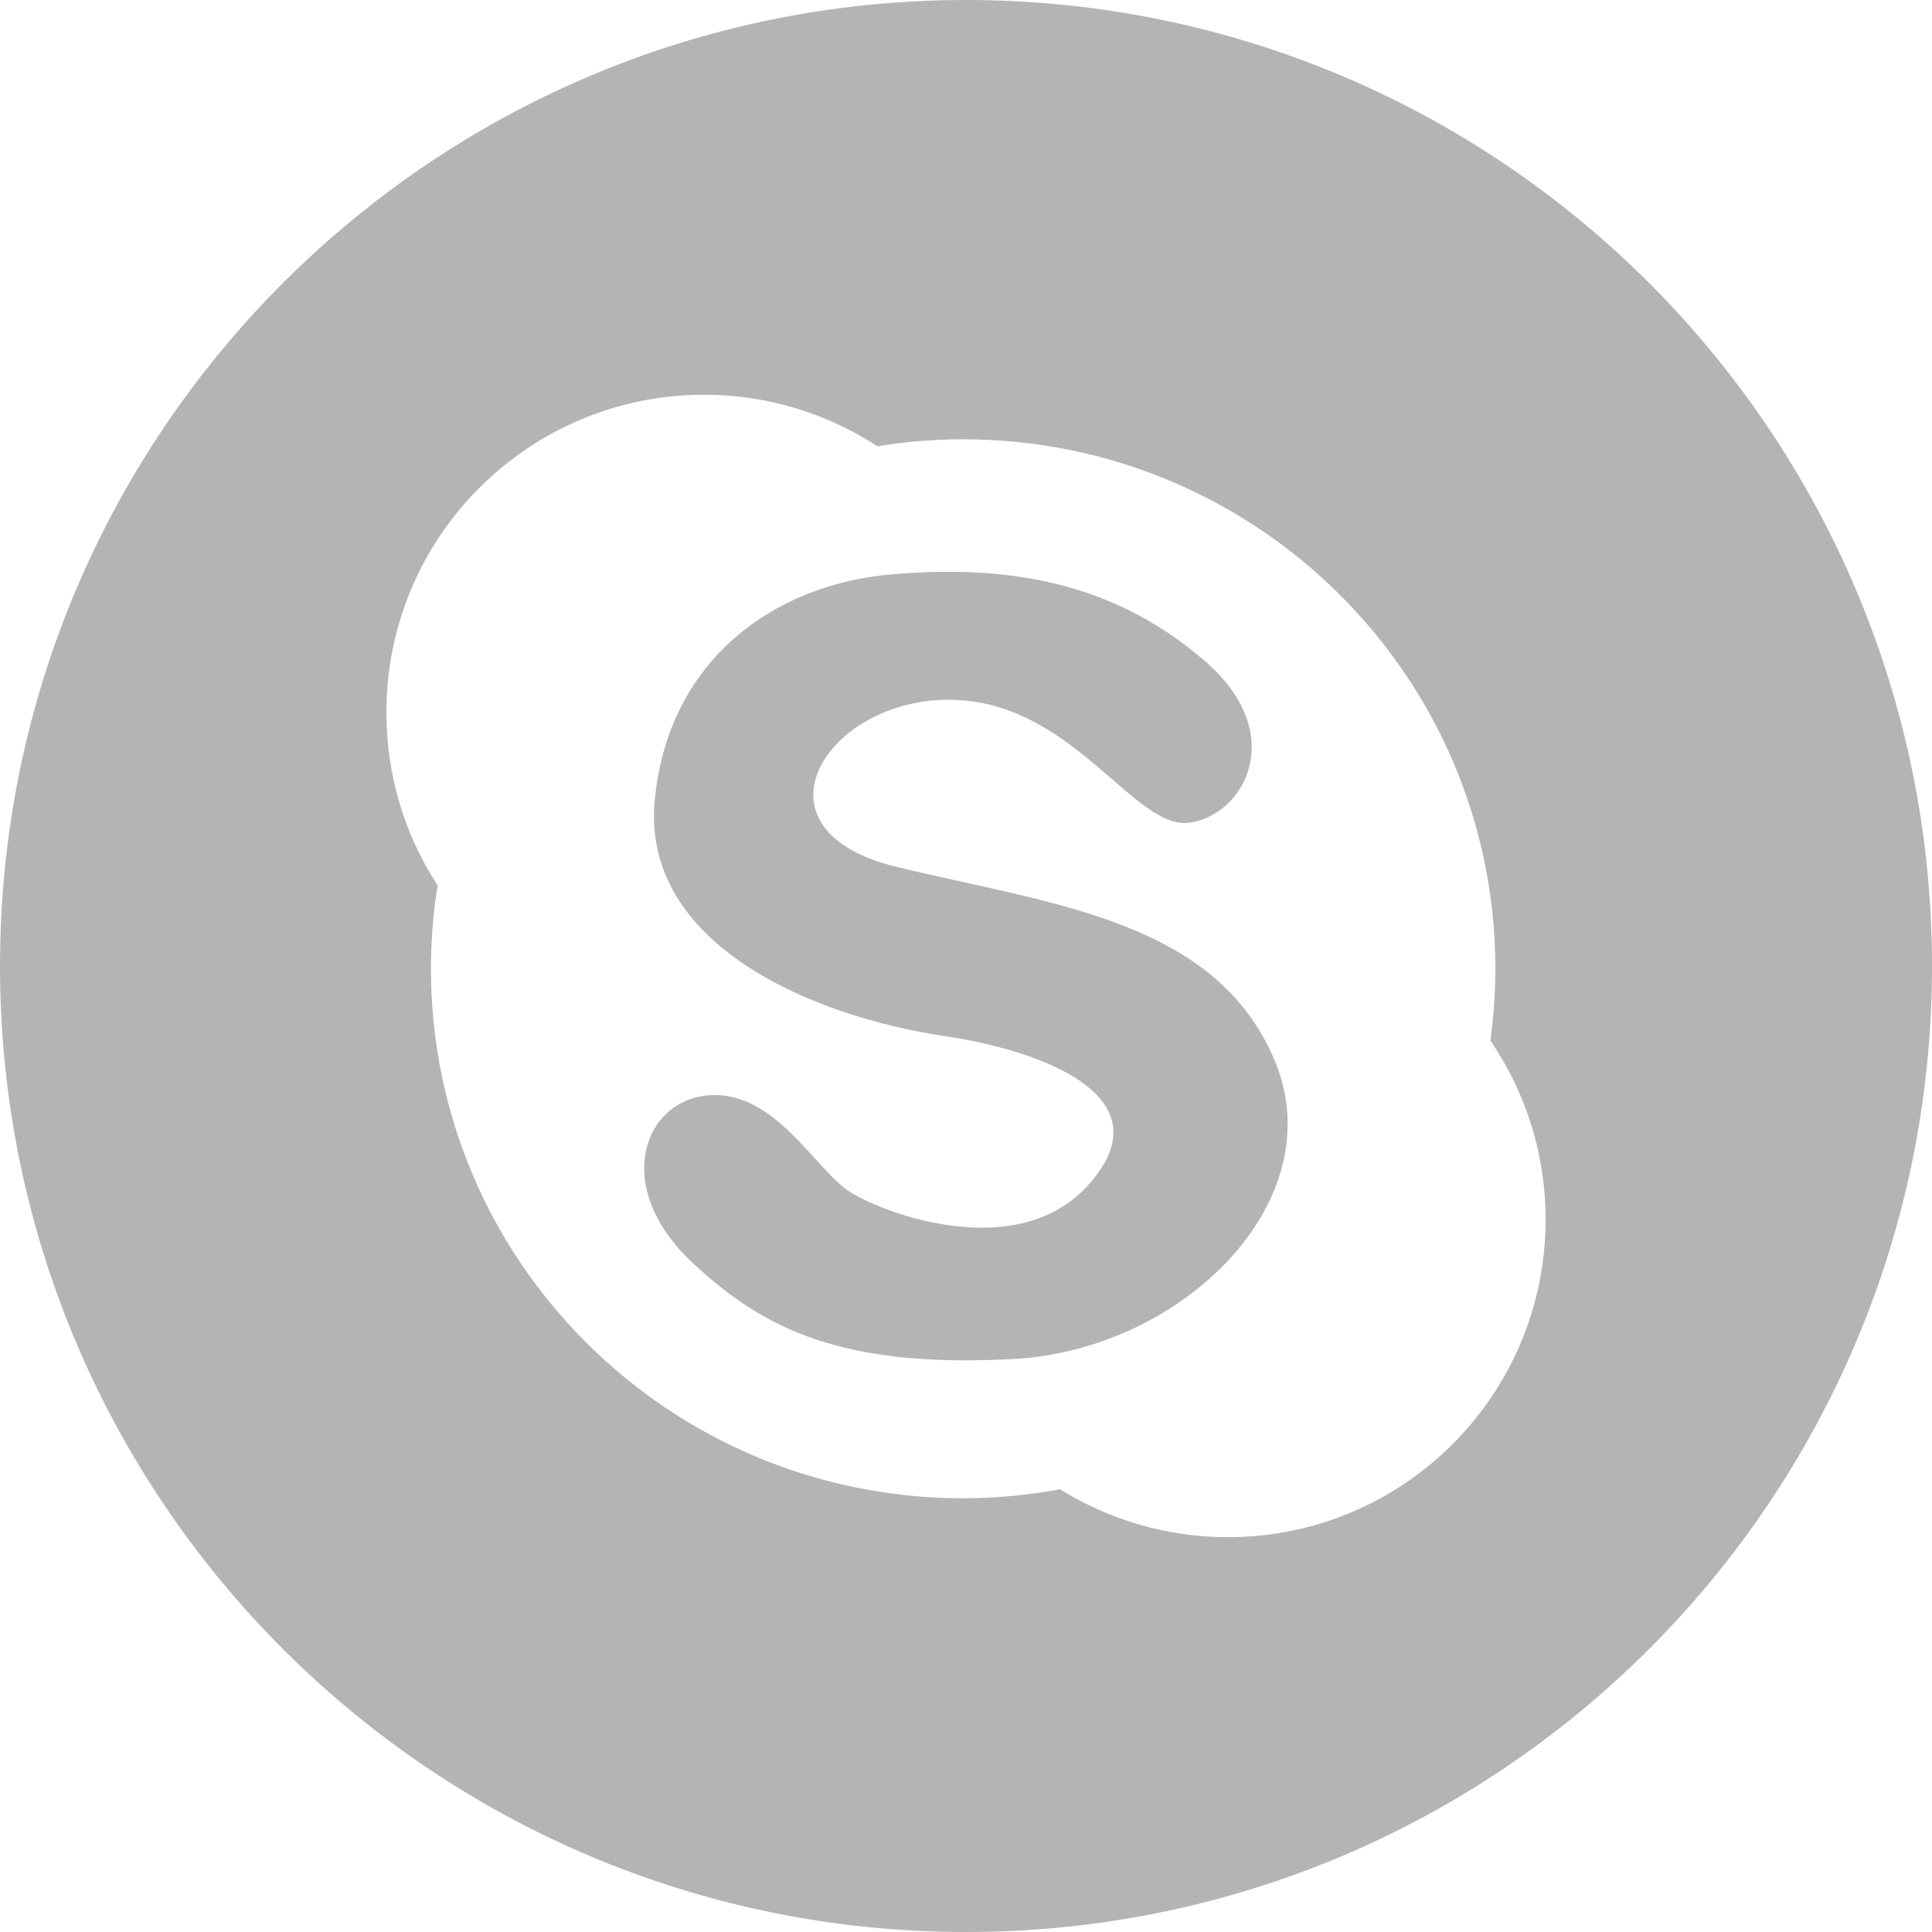
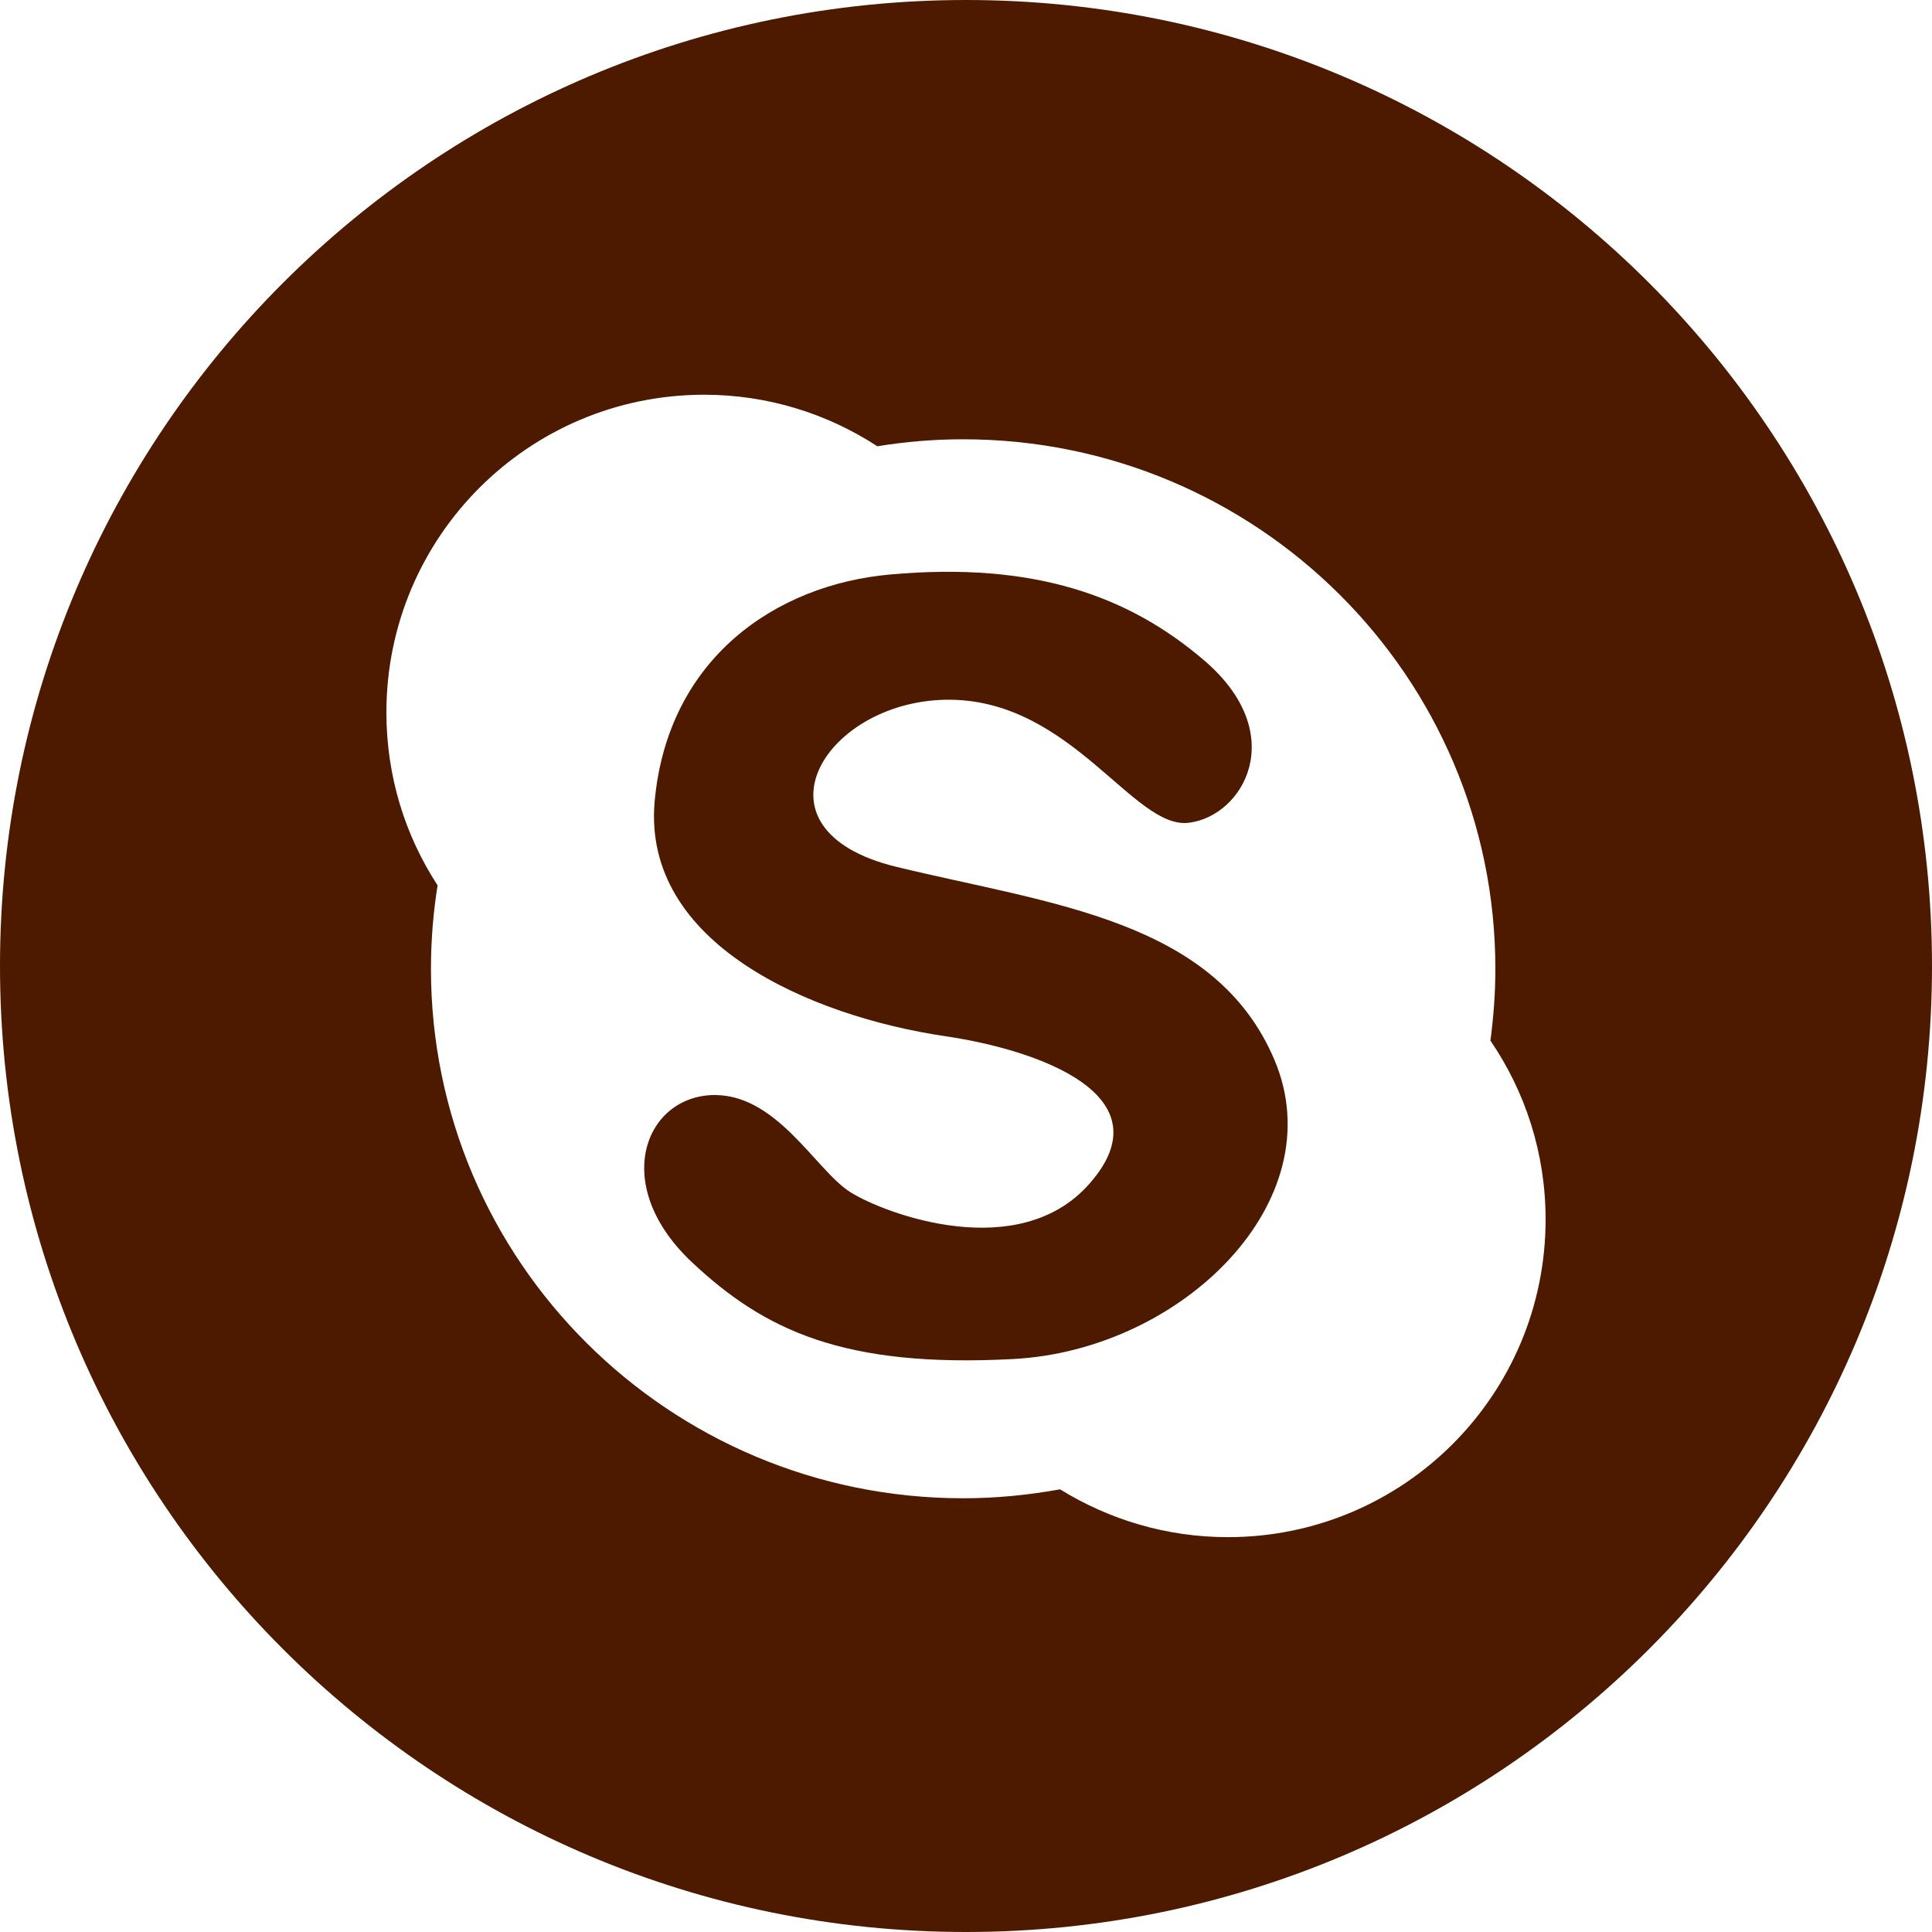
<svg xmlns="http://www.w3.org/2000/svg" version="1.1" id="Capa_1" x="0px" y="0px" viewBox="0 0 508.52 508.52" style="enable-background:new 0 0 508.52 508.52;" xml:space="preserve" width="512px" height="512px">
  <g>
    <g>
      <g>
        <g>
-           <path d="M254.26,0C113.845,0,0,113.845,0,254.26s113.845,254.26,254.26,254.26      s254.26-113.845,254.26-254.26C508.52,113.813,394.675,0,254.26,0z M323.196,404.591c-16.209,0-31.306-4.64-44.178-12.586      c-8.263,1.494-16.749,2.352-25.49,2.352c-77.39,0-140.097-62.389-140.097-139.366c0-7.469,0.604-14.811,1.748-21.962      c-8.549-13.094-13.476-28.731-13.476-45.513c0-46.18,37.408-83.588,83.588-83.62c16.845,0,32.482,4.99,45.64,13.571      c7.31-1.208,14.874-1.843,22.566-1.843c77.359,0,140.097,62.421,140.097,139.366c0,6.42-0.477,12.713-1.303,18.911      c9.185,13.444,14.525,29.653,14.525,47.07C406.816,367.183,369.408,404.591,323.196,404.591z" fill="#b3b5b5" />
-           <path d="M235.953,228.166c-40.491-9.853-18.338-44.495,14.461-43.987      c31.846,0.509,48.055,34.134,62.453,32.386c14.461-1.748,26.761-23.392,4.036-42.779c-19.61-16.781-44.495-26.03-82.698-22.566      c-29.939,2.701-58.384,21.993-61.88,59.56c-3.464,37.599,41.095,56.7,76.373,61.944c24.727,3.623,58.416,15.605,38.139,38.743      c-18.561,21.262-53.776,8.105-63.025,2.32c-9.249-5.848-19.673-26.634-37.027-25.521c-17.385,1.176-25.934,23.996-4.608,44.019      c19.101,17.894,39.919,27.778,84.446,25.426c44.559-2.32,84.478-41.635,68.841-78.693      C319.827,242.024,276.444,237.987,235.953,228.166z" fill="#b3b5b5" />
+           <path d="M254.26,0C113.845,0,0,113.845,0,254.26s113.845,254.26,254.26,254.26      s254.26-113.845,254.26-254.26C508.52,113.813,394.675,0,254.26,0z M323.196,404.591c-16.209,0-31.306-4.64-44.178-12.586      c-8.263,1.494-16.749,2.352-25.49,2.352c-77.39,0-140.097-62.389-140.097-139.366c0-7.469,0.604-14.811,1.748-21.962      c-8.549-13.094-13.476-28.731-13.476-45.513c0-46.18,37.408-83.588,83.588-83.62c16.845,0,32.482,4.99,45.64,13.571      c7.31-1.208,14.874-1.843,22.566-1.843c77.359,0,140.097,62.421,140.097,139.366c0,6.42-0.477,12.713-1.303,18.911      c9.185,13.444,14.525,29.653,14.525,47.07C406.816,367.183,369.408,404.591,323.196,404.591z" fill="#4d1a00" />
+           <path d="M235.953,228.166c-40.491-9.853-18.338-44.495,14.461-43.987      c31.846,0.509,48.055,34.134,62.453,32.386c14.461-1.748,26.761-23.392,4.036-42.779c-19.61-16.781-44.495-26.03-82.698-22.566      c-29.939,2.701-58.384,21.993-61.88,59.56c-3.464,37.599,41.095,56.7,76.373,61.944c24.727,3.623,58.416,15.605,38.139,38.743      c-18.561,21.262-53.776,8.105-63.025,2.32c-9.249-5.848-19.673-26.634-37.027-25.521c-17.385,1.176-25.934,23.996-4.608,44.019      c19.101,17.894,39.919,27.778,84.446,25.426c44.559-2.32,84.478-41.635,68.841-78.693      C319.827,242.024,276.444,237.987,235.953,228.166z" fill="#4d1a00" />
        </g>
      </g>
    </g>
  </g>
  <g>
</g>
  <g>
</g>
  <g>
</g>
  <g>
</g>
  <g>
</g>
  <g>
</g>
  <g>
</g>
  <g>
</g>
  <g>
</g>
  <g>
</g>
  <g>
</g>
  <g>
</g>
  <g>
</g>
  <g>
</g>
  <g>
</g>
</svg>
